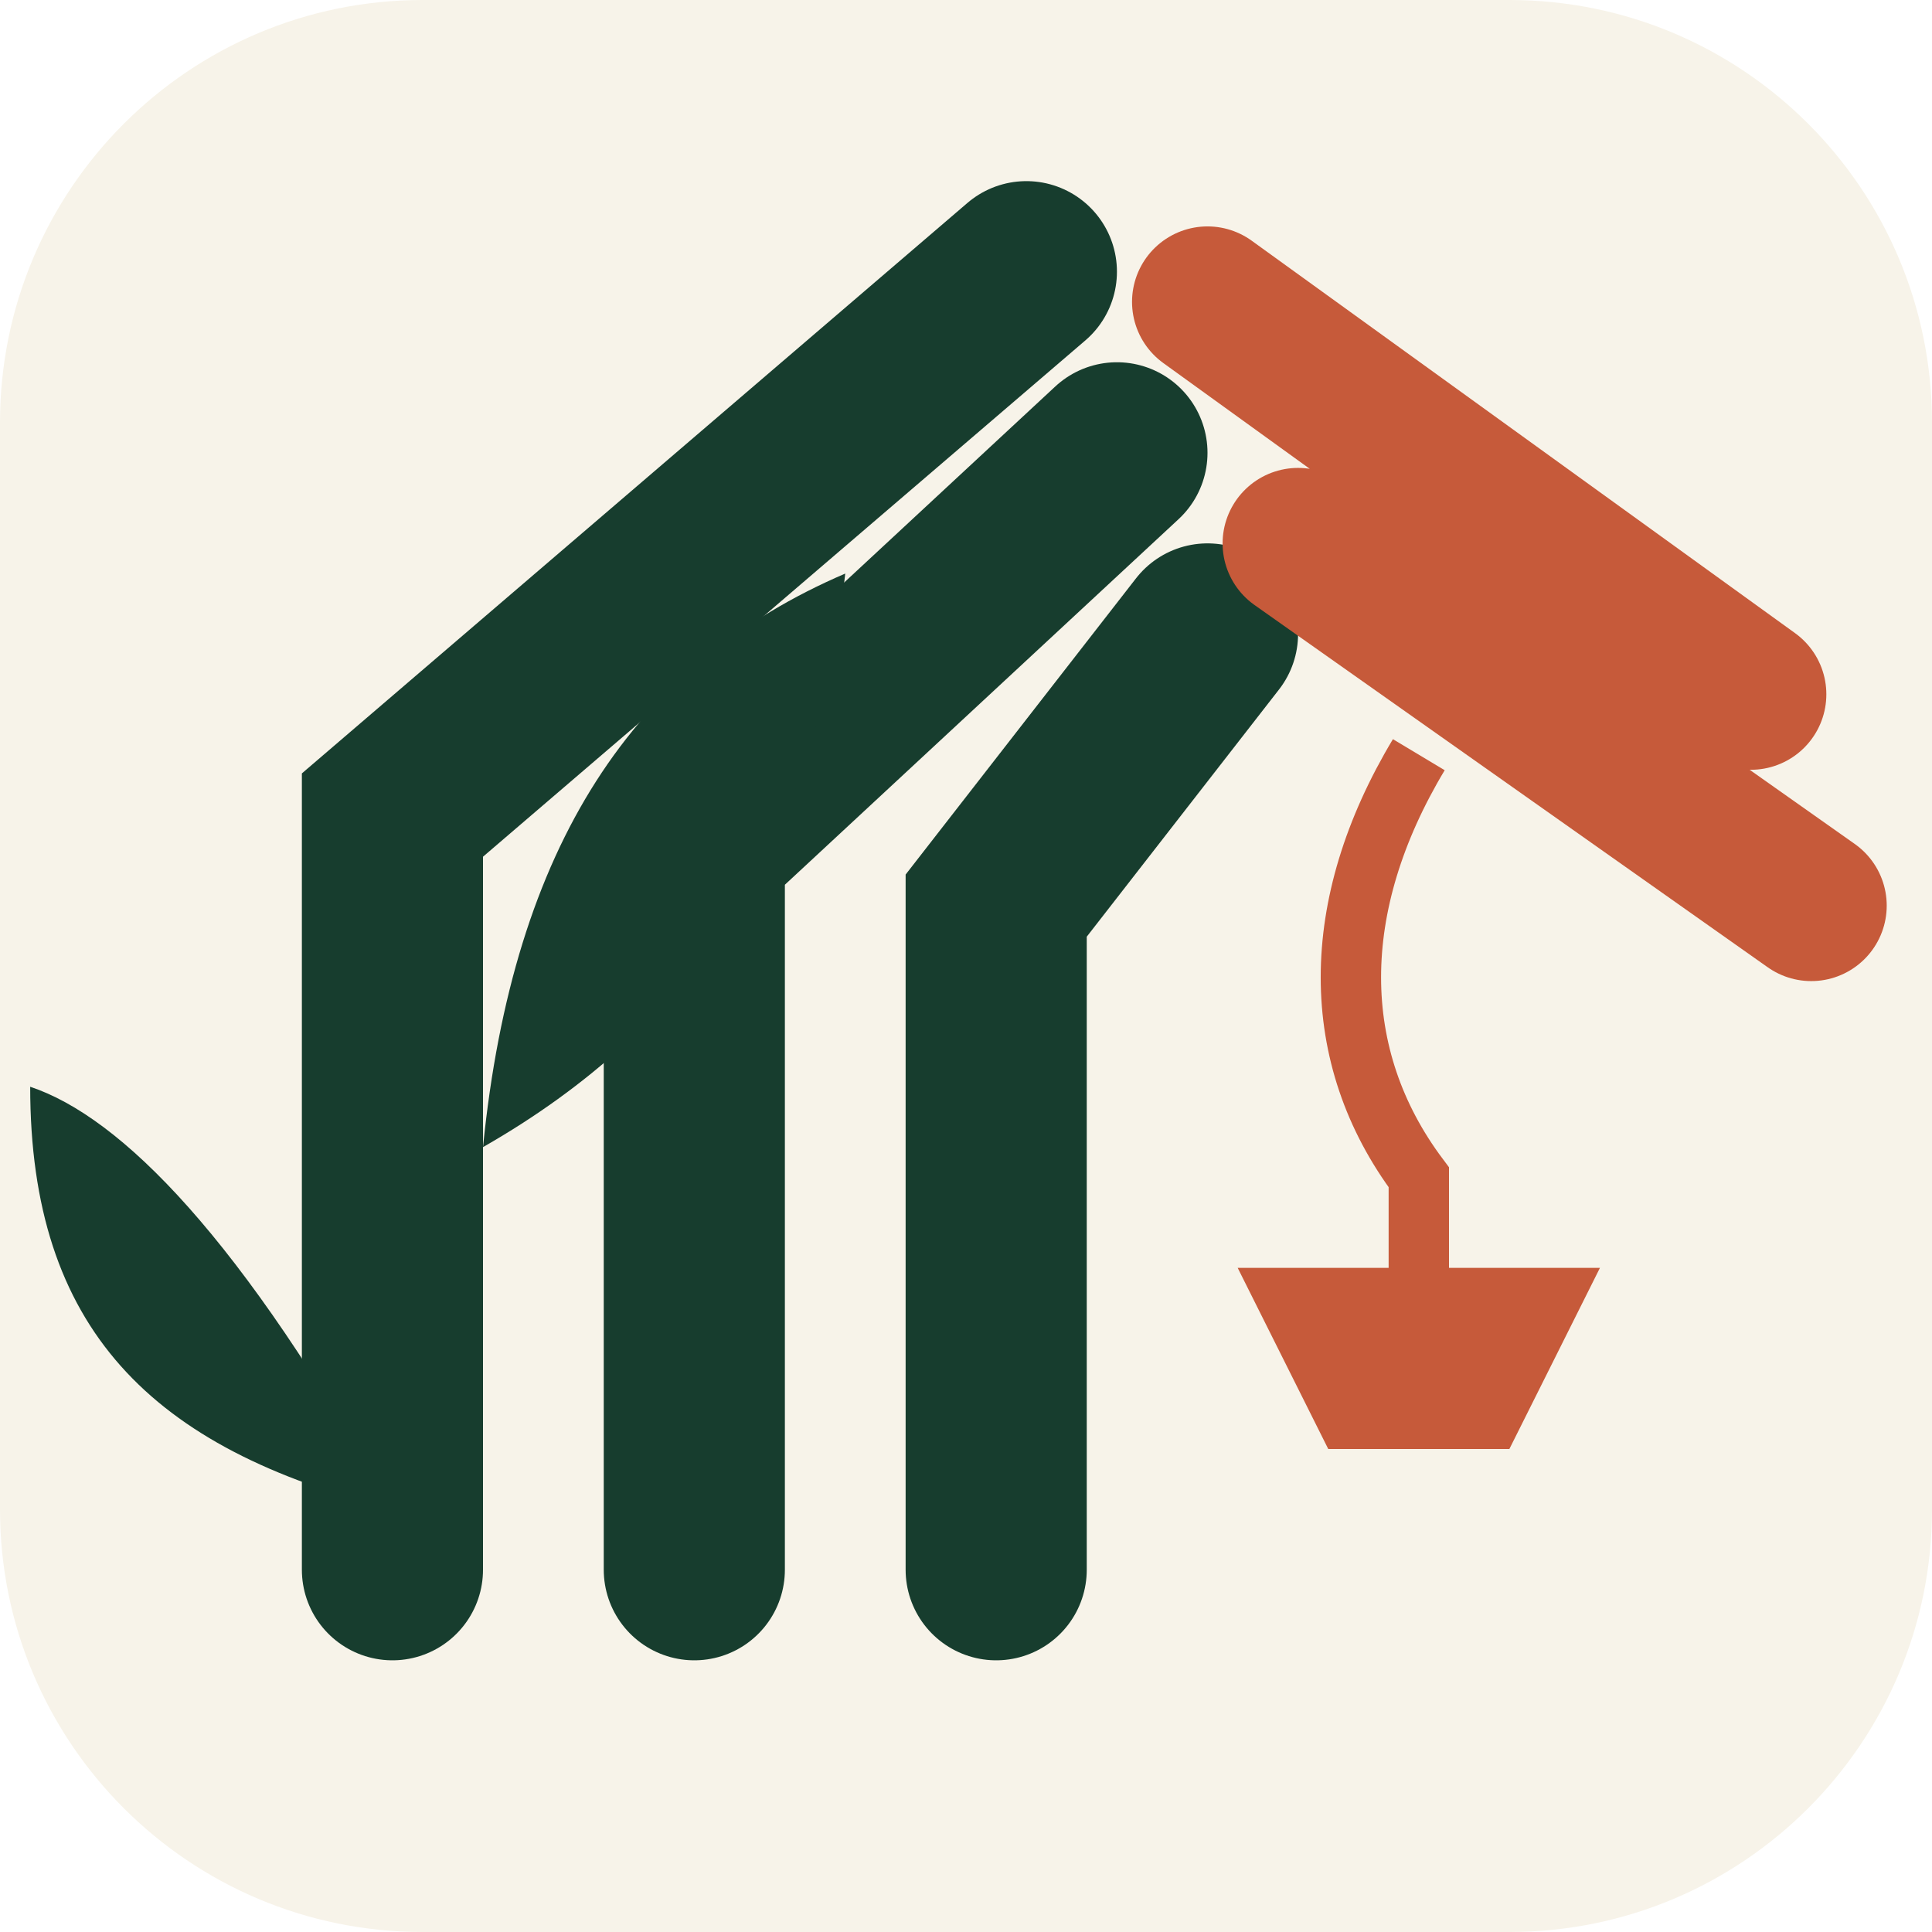
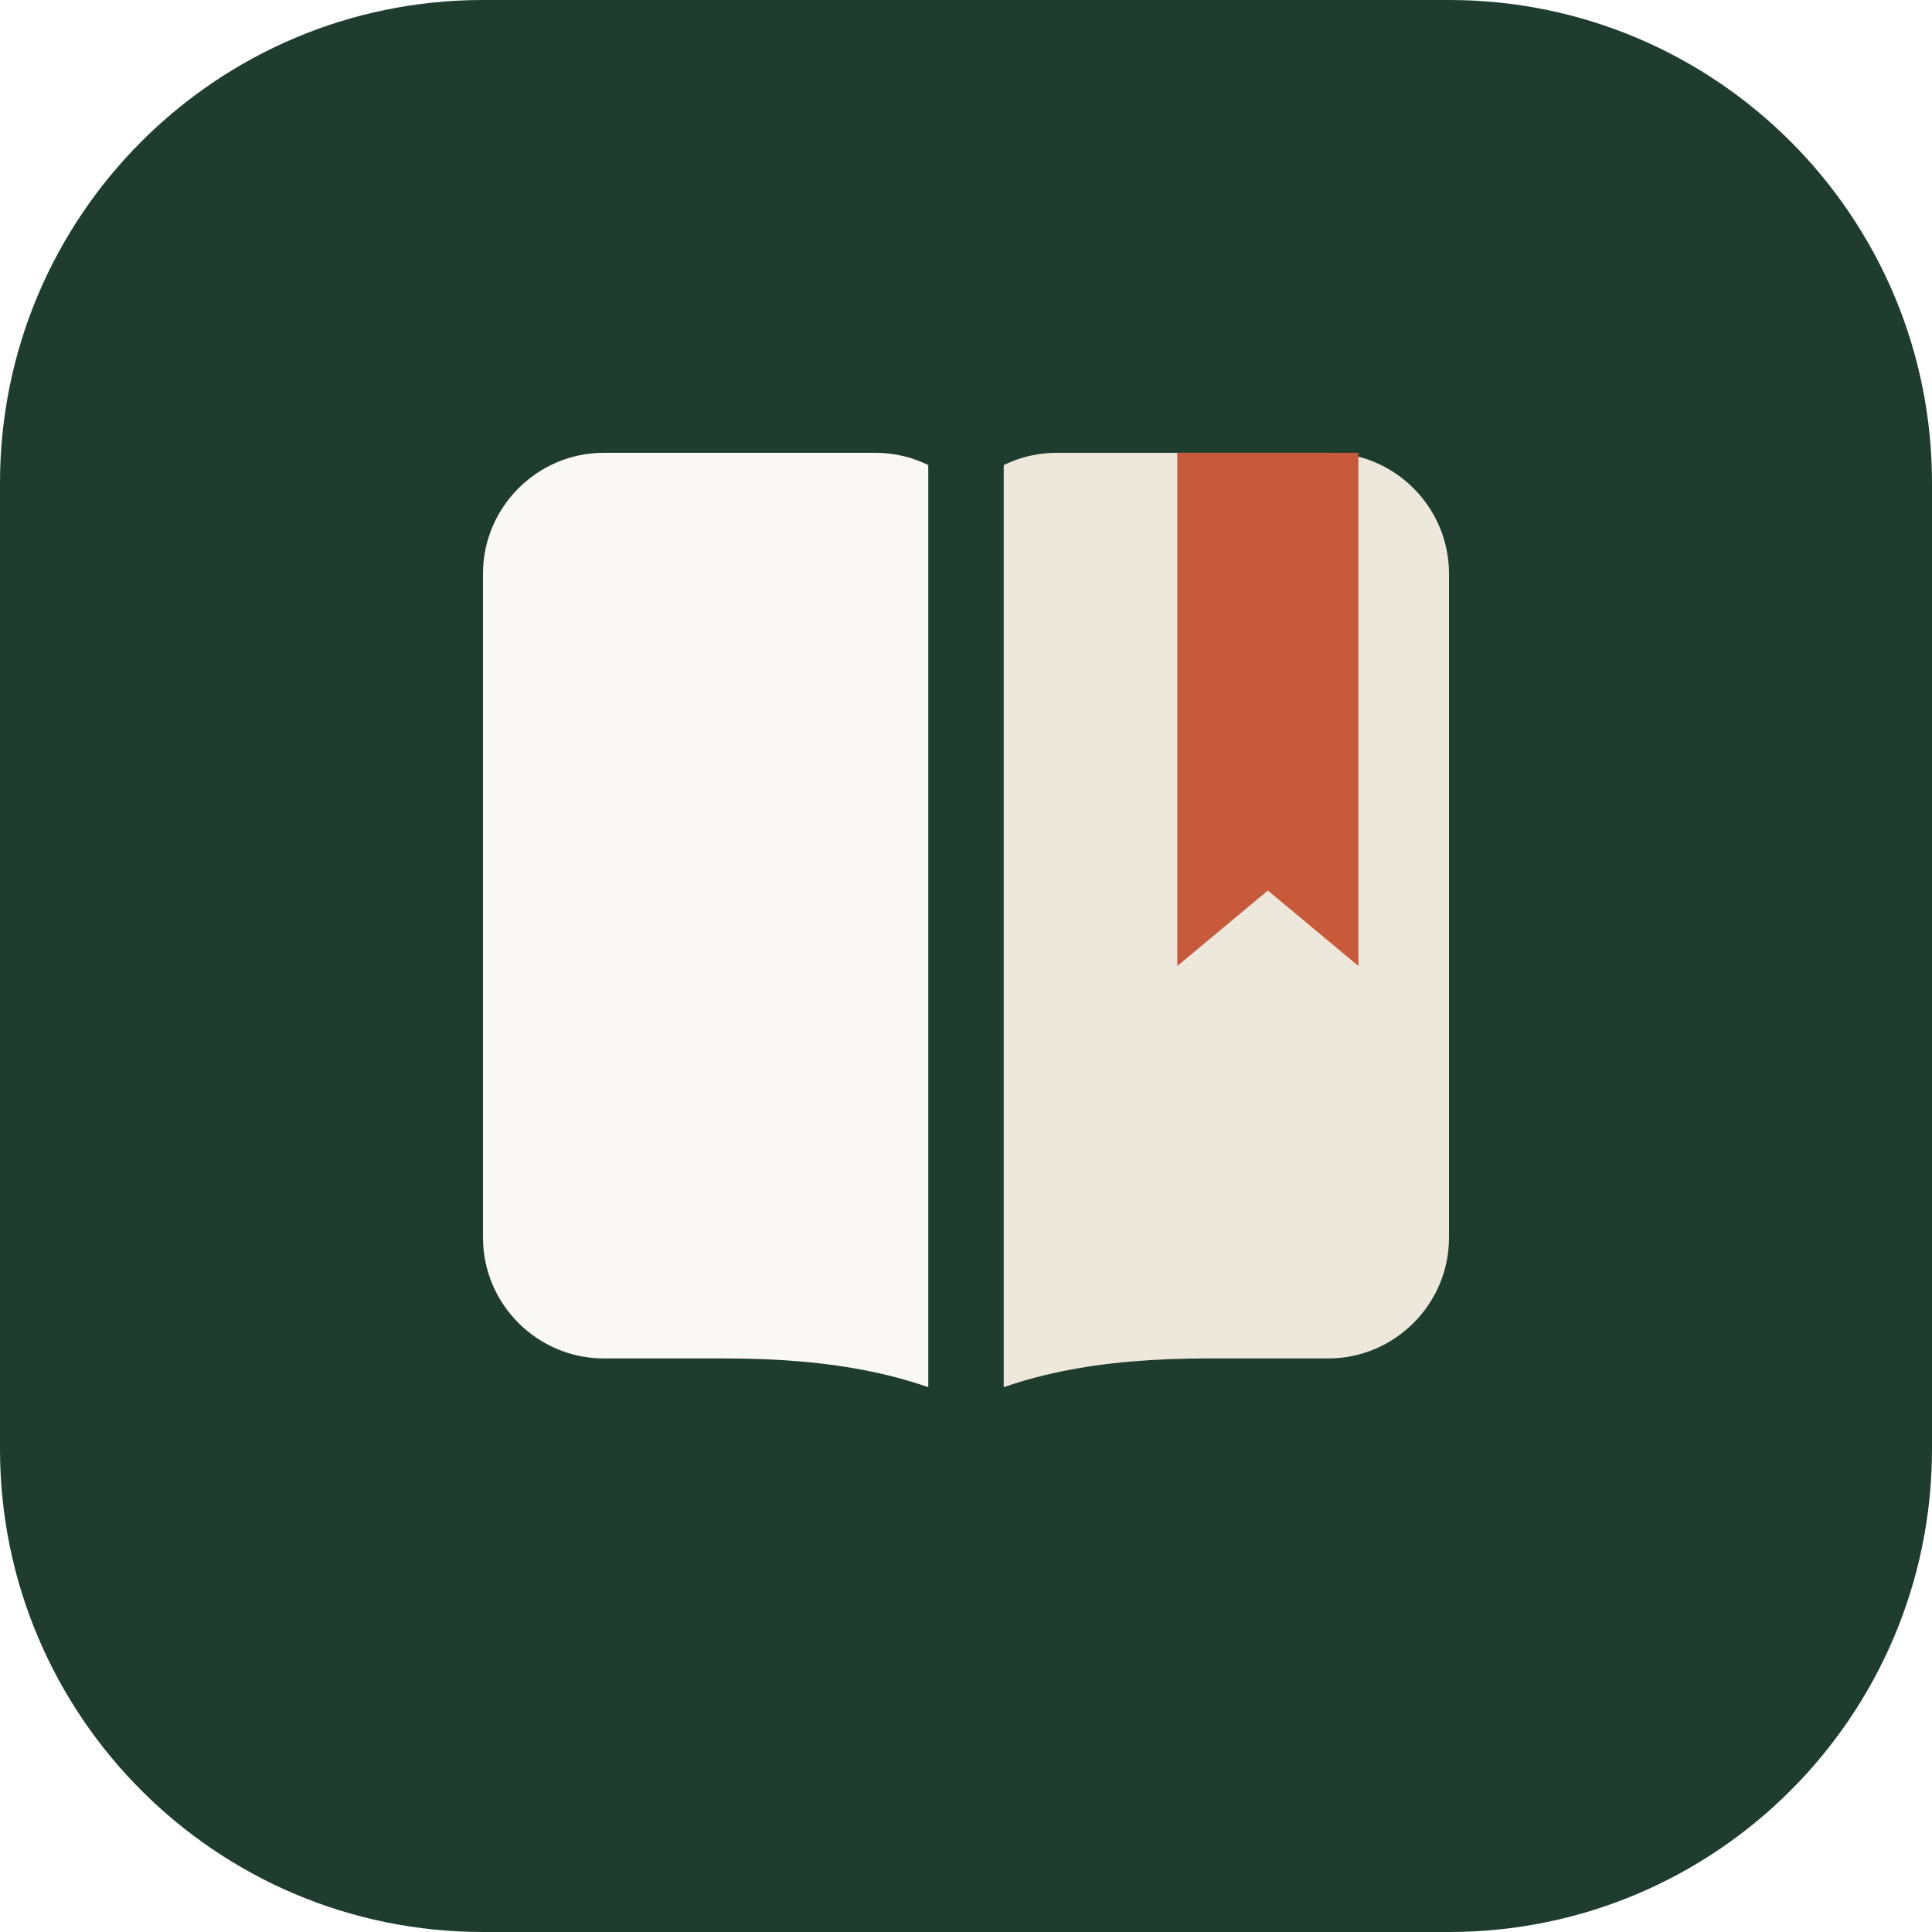
- <svg xmlns="http://www.w3.org/2000/svg" viewBox="0 0 64 64" role="img" aria-label="Trạm Sách">
-   <rect width="64" height="64" rx="14" fill="#F7F3E9" />
-   <path d="M13 52V27L34 9M23 52V28L37 15M33 52V30l7-9" fill="none" stroke="#173D2E" stroke-width="6" stroke-linecap="round" />
-   <path d="m40 10 18 13M43 18l17 12" fill="none" stroke="#C65A3A" stroke-width="5" stroke-linecap="round" />
-   <path d="M13 50C8 41 4 37 1 36c0 8 4 12 12 14Zm3-12c1-10 5-16 12-19-1 9-5 15-12 19Z" fill="#173D2E" />
-   <path d="M47 25c-3 5-3 10 0 14v4" fill="none" stroke="#C65A3A" stroke-width="2" />
-   <path d="M41 42h12l-3 6h-6Z" fill="#C65A3A" />
+ <svg xmlns="http://www.w3.org/2000/svg" viewBox="0 0 64 64" width="64" height="64">
+   <rect width="64" height="64" rx="16" fill="#1F3D2E" />
+   <path d="M16 19c0-2.2 1.8-4 4-4h9c2.2 0 4 1.8 4 4v28c-2.5-1.5-5.5-2-9-2h-4c-2.2 0-4-1.8-4-4V19z" fill="#FAF8F4" />
+   <path d="M48 19c0-2.2-1.8-4-4-4h-9c-2.2 0-4 1.8-4 4v28c2.5-1.5 5.5-2 9-2h4c2.2 0 4-1.8 4-4V19z" fill="#EDE7DC" />
+   <path d="M32 15v32" stroke="#1F3D2E" stroke-width="2.5" stroke-linecap="round" />
+   <path d="M39 15h6v17l-3-2.5L39 32V15z" fill="#C65A3A" />
</svg>
